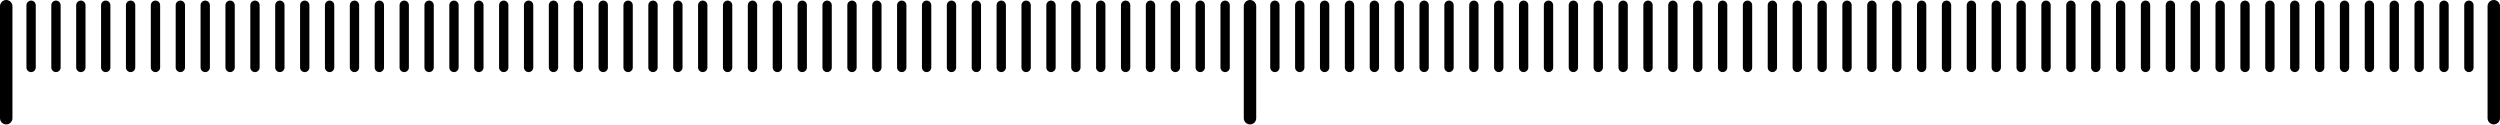
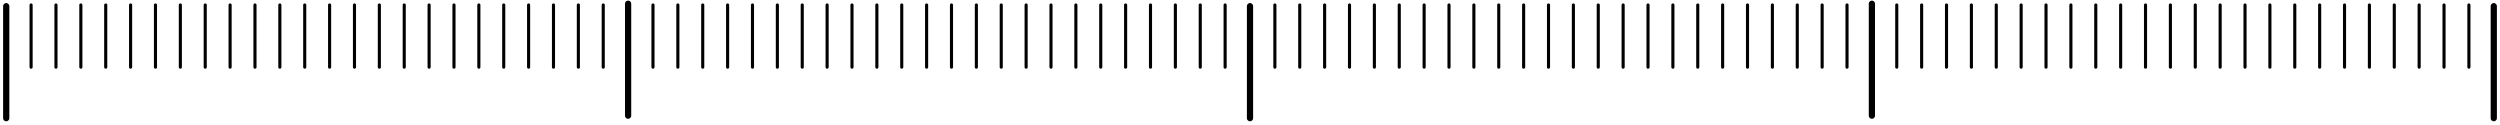
- <svg xmlns="http://www.w3.org/2000/svg" version="1.1" id="Layer_1" x="0px" y="0px" width="201px" height="10px" viewBox="0 0 201 10" style="enable-background:new 0 0 201 10;" xml:space="preserve">
+ <svg xmlns="http://www.w3.org/2000/svg" version="1.1" id="Layer_1" x="0px" y="0px" width="201px" height="10px" viewBox="-149 371 201 10" style="enable-background:new -149 371 201 10;" xml:space="preserve">
  <style type="text/css">
- 	.st0{fill:none;stroke:#000000;stroke-linecap:round;stroke-miterlimit:10;}
- 	.st1{fill:none;stroke:#000000;stroke-width:0.75;stroke-linecap:round;stroke-miterlimit:10;}
+ 	.st0{fill:none;stroke:#000000;stroke-width:0.5;stroke-linecap:round;stroke-miterlimit:10;}
+ 	.st1{fill:none;stroke:#000000;stroke-width:0.25;stroke-linecap:round;stroke-miterlimit:10;}
</style>
-   <line id="XMLID_27_" class="st0" x1="100.5" y1="0.502" x2="100.5" y2="9.502" />
+   <line id="XMLID_27_" class="st0" x1="-48.5" y1="371.5" x2="-48.5" y2="380.5" />
  <g id="XMLID_28_">
    <g id="XMLID_681_">
-       <line id="XMLID_682_" class="st1" x1="200.5" y1="0.422" x2="200.5" y2="5.422" />
+       <line id="XMLID_682_" class="st1" x1="51.5" y1="371.4" x2="51.5" y2="376.4" />
    </g>
    <g id="XMLID_678_">
-       <line id="XMLID_679_" class="st1" x1="198.5" y1="0.422" x2="198.5" y2="5.422" />
+       <line id="XMLID_679_" class="st1" x1="49.5" y1="371.4" x2="49.5" y2="376.4" />
    </g>
    <g id="XMLID_675_">
-       <line id="XMLID_676_" class="st1" x1="196.5" y1="0.422" x2="196.5" y2="5.422" />
+       <line id="XMLID_676_" class="st1" x1="47.5" y1="371.4" x2="47.5" y2="376.4" />
    </g>
    <g id="XMLID_672_">
-       <line id="XMLID_673_" class="st1" x1="194.5" y1="0.422" x2="194.5" y2="5.422" />
+       <line id="XMLID_673_" class="st1" x1="45.5" y1="371.4" x2="45.5" y2="376.4" />
    </g>
    <g id="XMLID_669_">
-       <line id="XMLID_670_" class="st1" x1="192.5" y1="0.422" x2="192.5" y2="5.422" />
+       <line id="XMLID_670_" class="st1" x1="43.5" y1="371.4" x2="43.5" y2="376.4" />
    </g>
    <g id="XMLID_666_">
-       <line id="XMLID_667_" class="st1" x1="190.5" y1="0.422" x2="190.5" y2="5.422" />
+       <line id="XMLID_667_" class="st1" x1="41.5" y1="371.4" x2="41.5" y2="376.4" />
    </g>
    <g id="XMLID_663_">
-       <line id="XMLID_664_" class="st1" x1="188.5" y1="0.422" x2="188.5" y2="5.422" />
+       <line id="XMLID_664_" class="st1" x1="39.5" y1="371.4" x2="39.5" y2="376.4" />
    </g>
    <g id="XMLID_660_">
-       <line id="XMLID_661_" class="st1" x1="186.5" y1="0.422" x2="186.5" y2="5.422" />
+       <line id="XMLID_661_" class="st1" x1="37.5" y1="371.4" x2="37.5" y2="376.4" />
    </g>
    <g id="XMLID_657_">
-       <line id="XMLID_658_" class="st1" x1="184.5" y1="0.422" x2="184.5" y2="5.422" />
+       <line id="XMLID_658_" class="st1" x1="35.5" y1="371.4" x2="35.5" y2="376.4" />
    </g>
    <g id="XMLID_654_">
-       <line id="XMLID_655_" class="st1" x1="182.5" y1="0.422" x2="182.5" y2="5.422" />
+       <line id="XMLID_655_" class="st1" x1="33.5" y1="371.4" x2="33.5" y2="376.4" />
    </g>
    <g id="XMLID_651_">
-       <line id="XMLID_652_" class="st1" x1="180.5" y1="0.422" x2="180.5" y2="5.422" />
+       <line id="XMLID_652_" class="st1" x1="31.5" y1="371.4" x2="31.5" y2="376.4" />
    </g>
    <g id="XMLID_648_">
-       <line id="XMLID_649_" class="st1" x1="178.5" y1="0.422" x2="178.5" y2="5.422" />
+       <line id="XMLID_649_" class="st1" x1="29.5" y1="371.4" x2="29.5" y2="376.4" />
    </g>
    <g id="XMLID_645_">
-       <line id="XMLID_646_" class="st1" x1="176.5" y1="0.422" x2="176.5" y2="5.422" />
+       <line id="XMLID_646_" class="st1" x1="27.5" y1="371.4" x2="27.5" y2="376.4" />
    </g>
    <g id="XMLID_642_">
-       <line id="XMLID_643_" class="st1" x1="174.5" y1="0.422" x2="174.5" y2="5.422" />
+       <line id="XMLID_643_" class="st1" x1="25.5" y1="371.4" x2="25.5" y2="376.4" />
    </g>
    <g id="XMLID_639_">
-       <line id="XMLID_640_" class="st1" x1="172.5" y1="0.422" x2="172.5" y2="5.422" />
+       <line id="XMLID_640_" class="st1" x1="23.5" y1="371.4" x2="23.5" y2="376.4" />
    </g>
    <g id="XMLID_636_">
-       <line id="XMLID_637_" class="st1" x1="170.5" y1="0.422" x2="170.5" y2="5.422" />
+       <line id="XMLID_637_" class="st1" x1="21.5" y1="371.4" x2="21.5" y2="376.4" />
    </g>
    <g id="XMLID_633_">
-       <line id="XMLID_634_" class="st1" x1="168.5" y1="0.422" x2="168.5" y2="5.422" />
+       <line id="XMLID_634_" class="st1" x1="19.5" y1="371.4" x2="19.5" y2="376.4" />
    </g>
    <g id="XMLID_630_">
-       <line id="XMLID_631_" class="st1" x1="166.5" y1="0.422" x2="166.5" y2="5.422" />
+       <line id="XMLID_631_" class="st1" x1="17.5" y1="371.4" x2="17.5" y2="376.4" />
    </g>
    <g id="XMLID_627_">
-       <line id="XMLID_628_" class="st1" x1="164.5" y1="0.422" x2="164.5" y2="5.422" />
+       <line id="XMLID_628_" class="st1" x1="15.5" y1="371.4" x2="15.5" y2="376.4" />
    </g>
    <g id="XMLID_624_">
-       <line id="XMLID_625_" class="st1" x1="162.5" y1="0.422" x2="162.5" y2="5.422" />
+       <line id="XMLID_625_" class="st1" x1="13.5" y1="371.4" x2="13.5" y2="376.4" />
    </g>
    <g id="XMLID_621_">
-       <line id="XMLID_622_" class="st1" x1="160.5" y1="0.422" x2="160.5" y2="5.422" />
+       <line id="XMLID_622_" class="st1" x1="11.5" y1="371.4" x2="11.5" y2="376.4" />
    </g>
    <g id="XMLID_618_">
-       <line id="XMLID_619_" class="st1" x1="158.5" y1="0.422" x2="158.5" y2="5.422" />
+       <line id="XMLID_619_" class="st1" x1="9.5" y1="371.4" x2="9.5" y2="376.4" />
    </g>
    <g id="XMLID_615_">
-       <line id="XMLID_616_" class="st1" x1="156.5" y1="0.422" x2="156.5" y2="5.422" />
+       <line id="XMLID_616_" class="st1" x1="7.5" y1="371.4" x2="7.5" y2="376.4" />
    </g>
    <g id="XMLID_612_">
-       <line id="XMLID_613_" class="st1" x1="154.5" y1="0.422" x2="154.5" y2="5.422" />
+       <line id="XMLID_613_" class="st1" x1="5.5" y1="371.4" x2="5.5" y2="376.4" />
    </g>
    <g id="XMLID_609_">
-       <line id="XMLID_610_" class="st1" x1="152.5" y1="0.422" x2="152.5" y2="5.422" />
+       <line id="XMLID_610_" class="st1" x1="3.5" y1="371.4" x2="3.5" y2="376.4" />
    </g>
    <g id="XMLID_606_">
-       <line id="XMLID_607_" class="st1" x1="150.5" y1="0.422" x2="150.5" y2="5.422" />
+       <line id="XMLID_607_" class="st1" x1="1.5" y1="371.4" x2="1.5" y2="376.4" />
    </g>
    <g id="XMLID_603_">
-       <line id="XMLID_604_" class="st1" x1="148.5" y1="0.422" x2="148.5" y2="5.422" />
+       <line id="XMLID_604_" class="st1" x1="-0.5" y1="371.4" x2="-0.5" y2="376.4" />
    </g>
    <g id="XMLID_600_">
-       <line id="XMLID_601_" class="st1" x1="146.5" y1="0.422" x2="146.5" y2="5.422" />
+       <line id="XMLID_601_" class="st1" x1="-2.5" y1="371.4" x2="-2.5" y2="376.4" />
    </g>
    <g id="XMLID_597_">
-       <line id="XMLID_598_" class="st1" x1="144.5" y1="0.422" x2="144.5" y2="5.422" />
+       <line id="XMLID_598_" class="st1" x1="-4.5" y1="371.4" x2="-4.5" y2="376.4" />
    </g>
    <g id="XMLID_594_">
-       <line id="XMLID_595_" class="st1" x1="142.5" y1="0.422" x2="142.5" y2="5.422" />
+       <line id="XMLID_595_" class="st1" x1="-6.5" y1="371.4" x2="-6.5" y2="376.4" />
    </g>
    <g id="XMLID_591_">
-       <line id="XMLID_592_" class="st1" x1="140.5" y1="0.422" x2="140.5" y2="5.422" />
+       <line id="XMLID_592_" class="st1" x1="-8.5" y1="371.4" x2="-8.5" y2="376.4" />
    </g>
    <g id="XMLID_588_">
-       <line id="XMLID_589_" class="st1" x1="138.5" y1="0.422" x2="138.5" y2="5.422" />
+       <line id="XMLID_589_" class="st1" x1="-10.5" y1="371.4" x2="-10.5" y2="376.4" />
    </g>
    <g id="XMLID_585_">
-       <line id="XMLID_586_" class="st1" x1="136.5" y1="0.422" x2="136.5" y2="5.422" />
+       <line id="XMLID_586_" class="st1" x1="-12.5" y1="371.4" x2="-12.5" y2="376.4" />
    </g>
    <g id="XMLID_582_">
-       <line id="XMLID_583_" class="st1" x1="134.5" y1="0.422" x2="134.5" y2="5.422" />
+       <line id="XMLID_583_" class="st1" x1="-14.5" y1="371.4" x2="-14.5" y2="376.4" />
    </g>
    <g id="XMLID_579_">
-       <line id="XMLID_580_" class="st1" x1="132.5" y1="0.422" x2="132.5" y2="5.422" />
+       <line id="XMLID_580_" class="st1" x1="-16.5" y1="371.4" x2="-16.5" y2="376.4" />
    </g>
    <g id="XMLID_576_">
-       <line id="XMLID_577_" class="st1" x1="130.5" y1="0.422" x2="130.5" y2="5.422" />
+       <line id="XMLID_577_" class="st1" x1="-18.5" y1="371.4" x2="-18.5" y2="376.4" />
    </g>
    <g id="XMLID_573_">
-       <line id="XMLID_574_" class="st1" x1="128.5" y1="0.422" x2="128.5" y2="5.422" />
+       <line id="XMLID_574_" class="st1" x1="-20.5" y1="371.4" x2="-20.5" y2="376.4" />
    </g>
    <g id="XMLID_570_">
-       <line id="XMLID_571_" class="st1" x1="126.5" y1="0.422" x2="126.5" y2="5.422" />
+       <line id="XMLID_571_" class="st1" x1="-22.5" y1="371.4" x2="-22.5" y2="376.4" />
    </g>
    <g id="XMLID_567_">
-       <line id="XMLID_568_" class="st1" x1="124.5" y1="0.422" x2="124.5" y2="5.422" />
+       <line id="XMLID_568_" class="st1" x1="-24.5" y1="371.4" x2="-24.5" y2="376.4" />
    </g>
    <g id="XMLID_564_">
-       <line id="XMLID_565_" class="st1" x1="122.5" y1="0.422" x2="122.5" y2="5.422" />
+       <line id="XMLID_565_" class="st1" x1="-26.5" y1="371.4" x2="-26.5" y2="376.4" />
    </g>
    <g id="XMLID_561_">
-       <line id="XMLID_562_" class="st1" x1="120.5" y1="0.422" x2="120.5" y2="5.422" />
+       <line id="XMLID_562_" class="st1" x1="-28.5" y1="371.4" x2="-28.5" y2="376.4" />
    </g>
    <g id="XMLID_558_">
-       <line id="XMLID_559_" class="st1" x1="118.5" y1="0.422" x2="118.5" y2="5.422" />
+       <line id="XMLID_559_" class="st1" x1="-30.5" y1="371.4" x2="-30.5" y2="376.4" />
    </g>
    <g id="XMLID_555_">
-       <line id="XMLID_556_" class="st1" x1="116.5" y1="0.422" x2="116.5" y2="5.422" />
+       <line id="XMLID_556_" class="st1" x1="-32.5" y1="371.4" x2="-32.5" y2="376.4" />
    </g>
    <g id="XMLID_552_">
-       <line id="XMLID_553_" class="st1" x1="114.5" y1="0.422" x2="114.5" y2="5.422" />
+       <line id="XMLID_553_" class="st1" x1="-34.5" y1="371.4" x2="-34.5" y2="376.4" />
    </g>
    <g id="XMLID_549_">
-       <line id="XMLID_550_" class="st1" x1="112.5" y1="0.422" x2="112.5" y2="5.422" />
+       <line id="XMLID_550_" class="st1" x1="-36.5" y1="371.4" x2="-36.5" y2="376.4" />
    </g>
    <g id="XMLID_546_">
-       <line id="XMLID_547_" class="st1" x1="110.5" y1="0.422" x2="110.5" y2="5.422" />
+       <line id="XMLID_547_" class="st1" x1="-38.5" y1="371.4" x2="-38.5" y2="376.4" />
    </g>
    <g id="XMLID_543_">
-       <line id="XMLID_544_" class="st1" x1="108.5" y1="0.422" x2="108.5" y2="5.422" />
+       <line id="XMLID_544_" class="st1" x1="-40.5" y1="371.4" x2="-40.5" y2="376.4" />
    </g>
    <g id="XMLID_540_">
-       <line id="XMLID_541_" class="st1" x1="106.5" y1="0.422" x2="106.5" y2="5.422" />
+       <line id="XMLID_541_" class="st1" x1="-42.5" y1="371.4" x2="-42.5" y2="376.4" />
    </g>
    <g id="XMLID_537_">
-       <line id="XMLID_538_" class="st1" x1="104.5" y1="0.422" x2="104.5" y2="5.422" />
+       <line id="XMLID_538_" class="st1" x1="-44.5" y1="371.4" x2="-44.5" y2="376.4" />
    </g>
    <g id="XMLID_534_">
-       <line id="XMLID_535_" class="st1" x1="102.5" y1="0.422" x2="102.5" y2="5.422" />
+       <line id="XMLID_535_" class="st1" x1="-46.5" y1="371.4" x2="-46.5" y2="376.4" />
    </g>
    <g id="XMLID_531_">
-       <line id="XMLID_532_" class="st1" x1="100.5" y1="0.422" x2="100.5" y2="5.422" />
+       <line id="XMLID_532_" class="st1" x1="-48.5" y1="371.4" x2="-48.5" y2="376.4" />
    </g>
    <g id="XMLID_528_">
-       <line id="XMLID_529_" class="st1" x1="98.5" y1="0.422" x2="98.5" y2="5.422" />
+       <line id="XMLID_529_" class="st1" x1="-50.5" y1="371.4" x2="-50.5" y2="376.4" />
    </g>
    <g id="XMLID_525_">
-       <line id="XMLID_526_" class="st1" x1="96.5" y1="0.422" x2="96.5" y2="5.422" />
+       <line id="XMLID_526_" class="st1" x1="-52.5" y1="371.4" x2="-52.5" y2="376.4" />
    </g>
    <g id="XMLID_522_">
-       <line id="XMLID_523_" class="st1" x1="94.5" y1="0.422" x2="94.5" y2="5.422" />
+       <line id="XMLID_523_" class="st1" x1="-54.5" y1="371.4" x2="-54.5" y2="376.4" />
    </g>
    <g id="XMLID_519_">
-       <line id="XMLID_520_" class="st1" x1="92.5" y1="0.422" x2="92.5" y2="5.422" />
+       <line id="XMLID_520_" class="st1" x1="-56.5" y1="371.4" x2="-56.5" y2="376.4" />
    </g>
    <g id="XMLID_516_">
-       <line id="XMLID_517_" class="st1" x1="90.5" y1="0.422" x2="90.5" y2="5.422" />
+       <line id="XMLID_517_" class="st1" x1="-58.5" y1="371.4" x2="-58.5" y2="376.4" />
    </g>
    <g id="XMLID_513_">
-       <line id="XMLID_514_" class="st1" x1="88.5" y1="0.422" x2="88.5" y2="5.422" />
+       <line id="XMLID_514_" class="st1" x1="-60.5" y1="371.4" x2="-60.5" y2="376.4" />
    </g>
    <g id="XMLID_510_">
-       <line id="XMLID_511_" class="st1" x1="86.5" y1="0.422" x2="86.5" y2="5.422" />
+       <line id="XMLID_511_" class="st1" x1="-62.5" y1="371.4" x2="-62.5" y2="376.4" />
    </g>
    <g id="XMLID_507_">
-       <line id="XMLID_508_" class="st1" x1="84.5" y1="0.422" x2="84.5" y2="5.422" />
+       <line id="XMLID_508_" class="st1" x1="-64.5" y1="371.4" x2="-64.5" y2="376.4" />
    </g>
    <g id="XMLID_504_">
-       <line id="XMLID_505_" class="st1" x1="82.5" y1="0.422" x2="82.5" y2="5.422" />
+       <line id="XMLID_505_" class="st1" x1="-66.5" y1="371.4" x2="-66.5" y2="376.4" />
    </g>
    <g id="XMLID_501_">
-       <line id="XMLID_502_" class="st1" x1="80.5" y1="0.422" x2="80.5" y2="5.422" />
+       <line id="XMLID_502_" class="st1" x1="-68.5" y1="371.4" x2="-68.5" y2="376.4" />
    </g>
    <g id="XMLID_498_">
-       <line id="XMLID_499_" class="st1" x1="78.5" y1="0.422" x2="78.5" y2="5.422" />
+       <line id="XMLID_499_" class="st1" x1="-70.5" y1="371.4" x2="-70.5" y2="376.4" />
    </g>
    <g id="XMLID_495_">
-       <line id="XMLID_496_" class="st1" x1="76.5" y1="0.422" x2="76.5" y2="5.422" />
+       <line id="XMLID_496_" class="st1" x1="-72.5" y1="371.4" x2="-72.5" y2="376.4" />
    </g>
    <g id="XMLID_492_">
-       <line id="XMLID_493_" class="st1" x1="74.5" y1="0.422" x2="74.5" y2="5.422" />
+       <line id="XMLID_493_" class="st1" x1="-74.5" y1="371.4" x2="-74.5" y2="376.4" />
    </g>
    <g id="XMLID_489_">
-       <line id="XMLID_490_" class="st1" x1="72.5" y1="0.422" x2="72.5" y2="5.422" />
+       <line id="XMLID_490_" class="st1" x1="-76.5" y1="371.4" x2="-76.5" y2="376.4" />
    </g>
    <g id="XMLID_486_">
-       <line id="XMLID_487_" class="st1" x1="70.5" y1="0.422" x2="70.5" y2="5.422" />
+       <line id="XMLID_487_" class="st1" x1="-78.5" y1="371.4" x2="-78.5" y2="376.4" />
    </g>
    <g id="XMLID_483_">
-       <line id="XMLID_484_" class="st1" x1="68.5" y1="0.422" x2="68.5" y2="5.422" />
+       <line id="XMLID_484_" class="st1" x1="-80.5" y1="371.4" x2="-80.5" y2="376.4" />
    </g>
    <g id="XMLID_480_">
-       <line id="XMLID_481_" class="st1" x1="66.5" y1="0.422" x2="66.5" y2="5.422" />
+       <line id="XMLID_481_" class="st1" x1="-82.5" y1="371.4" x2="-82.5" y2="376.4" />
    </g>
    <g id="XMLID_477_">
-       <line id="XMLID_478_" class="st1" x1="64.5" y1="0.422" x2="64.5" y2="5.422" />
+       <line id="XMLID_478_" class="st1" x1="-84.5" y1="371.4" x2="-84.5" y2="376.4" />
    </g>
    <g id="XMLID_474_">
-       <line id="XMLID_475_" class="st1" x1="62.5" y1="0.422" x2="62.5" y2="5.422" />
+       <line id="XMLID_475_" class="st1" x1="-86.5" y1="371.4" x2="-86.5" y2="376.4" />
    </g>
    <g id="XMLID_471_">
-       <line id="XMLID_472_" class="st1" x1="60.5" y1="0.422" x2="60.5" y2="5.422" />
+       <line id="XMLID_472_" class="st1" x1="-88.5" y1="371.4" x2="-88.5" y2="376.4" />
    </g>
    <g id="XMLID_468_">
-       <line id="XMLID_469_" class="st1" x1="58.5" y1="0.422" x2="58.5" y2="5.422" />
+       <line id="XMLID_469_" class="st1" x1="-90.5" y1="371.4" x2="-90.5" y2="376.4" />
    </g>
    <g id="XMLID_465_">
-       <line id="XMLID_466_" class="st1" x1="56.5" y1="0.422" x2="56.5" y2="5.422" />
+       <line id="XMLID_466_" class="st1" x1="-92.5" y1="371.4" x2="-92.5" y2="376.4" />
    </g>
    <g id="XMLID_462_">
-       <line id="XMLID_463_" class="st1" x1="54.5" y1="0.422" x2="54.5" y2="5.422" />
+       <line id="XMLID_463_" class="st1" x1="-94.5" y1="371.4" x2="-94.5" y2="376.4" />
    </g>
    <g id="XMLID_459_">
-       <line id="XMLID_460_" class="st1" x1="52.5" y1="0.422" x2="52.5" y2="5.422" />
+       <line id="XMLID_460_" class="st1" x1="-96.5" y1="371.4" x2="-96.5" y2="376.4" />
    </g>
    <g id="XMLID_456_">
-       <line id="XMLID_457_" class="st1" x1="50.5" y1="0.422" x2="50.5" y2="5.422" />
+       <line id="XMLID_457_" class="st1" x1="-98.5" y1="371.4" x2="-98.5" y2="376.4" />
    </g>
    <g id="XMLID_453_">
-       <line id="XMLID_454_" class="st1" x1="48.5" y1="0.422" x2="48.5" y2="5.422" />
+       <line id="XMLID_454_" class="st1" x1="-100.5" y1="371.4" x2="-100.5" y2="376.4" />
    </g>
    <g id="XMLID_450_">
-       <line id="XMLID_451_" class="st1" x1="46.5" y1="0.422" x2="46.5" y2="5.422" />
+       <line id="XMLID_451_" class="st1" x1="-102.5" y1="371.4" x2="-102.5" y2="376.4" />
    </g>
    <g id="XMLID_447_">
-       <line id="XMLID_448_" class="st1" x1="44.5" y1="0.422" x2="44.5" y2="5.422" />
+       <line id="XMLID_448_" class="st1" x1="-104.5" y1="371.4" x2="-104.5" y2="376.4" />
    </g>
    <g id="XMLID_444_">
-       <line id="XMLID_445_" class="st1" x1="42.5" y1="0.422" x2="42.5" y2="5.422" />
+       <line id="XMLID_445_" class="st1" x1="-106.5" y1="371.4" x2="-106.5" y2="376.4" />
    </g>
    <g id="XMLID_441_">
-       <line id="XMLID_442_" class="st1" x1="40.5" y1="0.422" x2="40.5" y2="5.422" />
+       <line id="XMLID_442_" class="st1" x1="-108.5" y1="371.4" x2="-108.5" y2="376.4" />
    </g>
    <g id="XMLID_438_">
-       <line id="XMLID_439_" class="st1" x1="38.5" y1="0.422" x2="38.5" y2="5.422" />
+       <line id="XMLID_439_" class="st1" x1="-110.5" y1="371.4" x2="-110.5" y2="376.4" />
    </g>
    <g id="XMLID_435_">
-       <line id="XMLID_436_" class="st1" x1="36.5" y1="0.422" x2="36.5" y2="5.422" />
+       <line id="XMLID_436_" class="st1" x1="-112.5" y1="371.4" x2="-112.5" y2="376.4" />
    </g>
    <g id="XMLID_432_">
-       <line id="XMLID_433_" class="st1" x1="34.5" y1="0.422" x2="34.5" y2="5.422" />
+       <line id="XMLID_433_" class="st1" x1="-114.5" y1="371.4" x2="-114.5" y2="376.4" />
    </g>
    <g id="XMLID_429_">
-       <line id="XMLID_430_" class="st1" x1="32.5" y1="0.422" x2="32.5" y2="5.422" />
+       <line id="XMLID_430_" class="st1" x1="-116.5" y1="371.4" x2="-116.5" y2="376.4" />
    </g>
    <g id="XMLID_426_">
-       <line id="XMLID_427_" class="st1" x1="30.5" y1="0.422" x2="30.5" y2="5.422" />
+       <line id="XMLID_427_" class="st1" x1="-118.5" y1="371.4" x2="-118.5" y2="376.4" />
    </g>
    <g id="XMLID_423_">
-       <line id="XMLID_424_" class="st1" x1="28.5" y1="0.422" x2="28.5" y2="5.422" />
+       <line id="XMLID_424_" class="st1" x1="-120.5" y1="371.4" x2="-120.5" y2="376.4" />
    </g>
    <g id="XMLID_420_">
-       <line id="XMLID_421_" class="st1" x1="26.5" y1="0.422" x2="26.5" y2="5.422" />
+       <line id="XMLID_421_" class="st1" x1="-122.5" y1="371.4" x2="-122.5" y2="376.4" />
    </g>
    <g id="XMLID_417_">
-       <line id="XMLID_418_" class="st1" x1="24.5" y1="0.422" x2="24.5" y2="5.422" />
+       <line id="XMLID_418_" class="st1" x1="-124.5" y1="371.4" x2="-124.5" y2="376.4" />
    </g>
    <g id="XMLID_414_">
-       <line id="XMLID_415_" class="st1" x1="22.5" y1="0.422" x2="22.5" y2="5.422" />
+       <line id="XMLID_415_" class="st1" x1="-126.5" y1="371.4" x2="-126.5" y2="376.4" />
    </g>
    <g id="XMLID_411_">
-       <line id="XMLID_412_" class="st1" x1="20.5" y1="0.422" x2="20.5" y2="5.422" />
+       <line id="XMLID_412_" class="st1" x1="-128.5" y1="371.4" x2="-128.5" y2="376.4" />
    </g>
    <g id="XMLID_408_">
-       <line id="XMLID_409_" class="st1" x1="18.5" y1="0.422" x2="18.5" y2="5.422" />
+       <line id="XMLID_409_" class="st1" x1="-130.5" y1="371.4" x2="-130.5" y2="376.4" />
    </g>
    <g id="XMLID_405_">
-       <line id="XMLID_406_" class="st1" x1="16.5" y1="0.422" x2="16.5" y2="5.422" />
+       <line id="XMLID_406_" class="st1" x1="-132.5" y1="371.4" x2="-132.5" y2="376.4" />
    </g>
    <g id="XMLID_402_">
-       <line id="XMLID_403_" class="st1" x1="14.5" y1="0.422" x2="14.5" y2="5.422" />
+       <line id="XMLID_403_" class="st1" x1="-134.5" y1="371.4" x2="-134.5" y2="376.4" />
    </g>
    <g id="XMLID_399_">
-       <line id="XMLID_400_" class="st1" x1="12.5" y1="0.422" x2="12.5" y2="5.422" />
+       <line id="XMLID_400_" class="st1" x1="-136.5" y1="371.4" x2="-136.5" y2="376.4" />
    </g>
    <g id="XMLID_396_">
-       <line id="XMLID_397_" class="st1" x1="10.5" y1="0.422" x2="10.5" y2="5.422" />
+       <line id="XMLID_397_" class="st1" x1="-138.5" y1="371.4" x2="-138.5" y2="376.4" />
    </g>
    <g id="XMLID_393_">
-       <line id="XMLID_394_" class="st1" x1="8.5" y1="0.422" x2="8.5" y2="5.422" />
+       <line id="XMLID_394_" class="st1" x1="-140.5" y1="371.4" x2="-140.5" y2="376.4" />
    </g>
    <g id="XMLID_390_">
-       <line id="XMLID_391_" class="st1" x1="6.5" y1="0.422" x2="6.5" y2="5.422" />
+       <line id="XMLID_391_" class="st1" x1="-142.5" y1="371.4" x2="-142.5" y2="376.4" />
    </g>
    <g id="XMLID_387_">
-       <line id="XMLID_388_" class="st1" x1="4.5" y1="0.422" x2="4.5" y2="5.422" />
+       <line id="XMLID_388_" class="st1" x1="-144.5" y1="371.4" x2="-144.5" y2="376.4" />
    </g>
    <g id="XMLID_384_">
-       <line id="XMLID_385_" class="st1" x1="2.5" y1="0.422" x2="2.5" y2="5.422" />
+       <line id="XMLID_385_" class="st1" x1="-146.5" y1="371.4" x2="-146.5" y2="376.4" />
    </g>
    <g id="XMLID_381_">
-       <line id="XMLID_382_" class="st1" x1="0.5" y1="0.422" x2="0.5" y2="5.422" />
+       <line id="XMLID_382_" class="st1" x1="-148.5" y1="371.4" x2="-148.5" y2="376.4" />
    </g>
  </g>
-   <line id="XMLID_38_" class="st0" x1="0.5" y1="0.502" x2="0.5" y2="9.502" />
-   <line id="XMLID_43_" class="st0" x1="200.5" y1="0.502" x2="200.5" y2="9.502" />
+   <line id="XMLID_38_" class="st0" x1="-148.5" y1="371.5" x2="-148.5" y2="380.5" />
+   <line id="XMLID_43_" class="st0" x1="51.5" y1="371.5" x2="51.5" y2="380.5" />
  <g id="XMLID_51_">
</g>
  <g id="XMLID_71_">
</g>
  <g id="XMLID_72_">
</g>
  <g id="XMLID_73_">
</g>
  <g id="XMLID_74_">
</g>
  <g id="XMLID_75_">
</g>
+   <line id="XMLID_1_" class="st0" x1="-98.5" y1="371.3" x2="-98.5" y2="380.3" />
+   <line id="XMLID_2_" class="st0" x1="1.5" y1="371.3" x2="1.5" y2="380.3" />
</svg>
